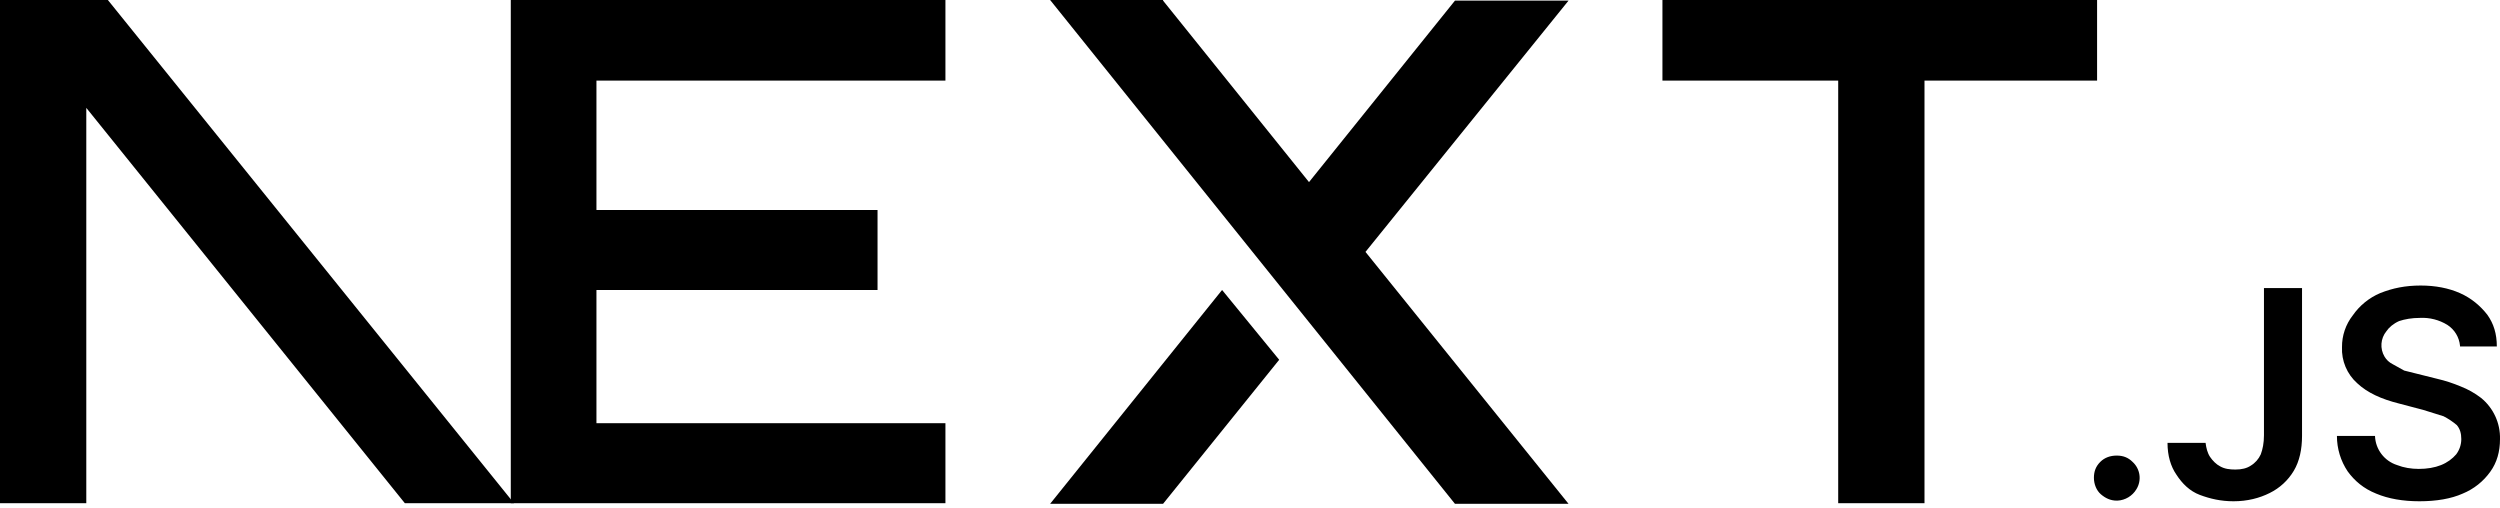
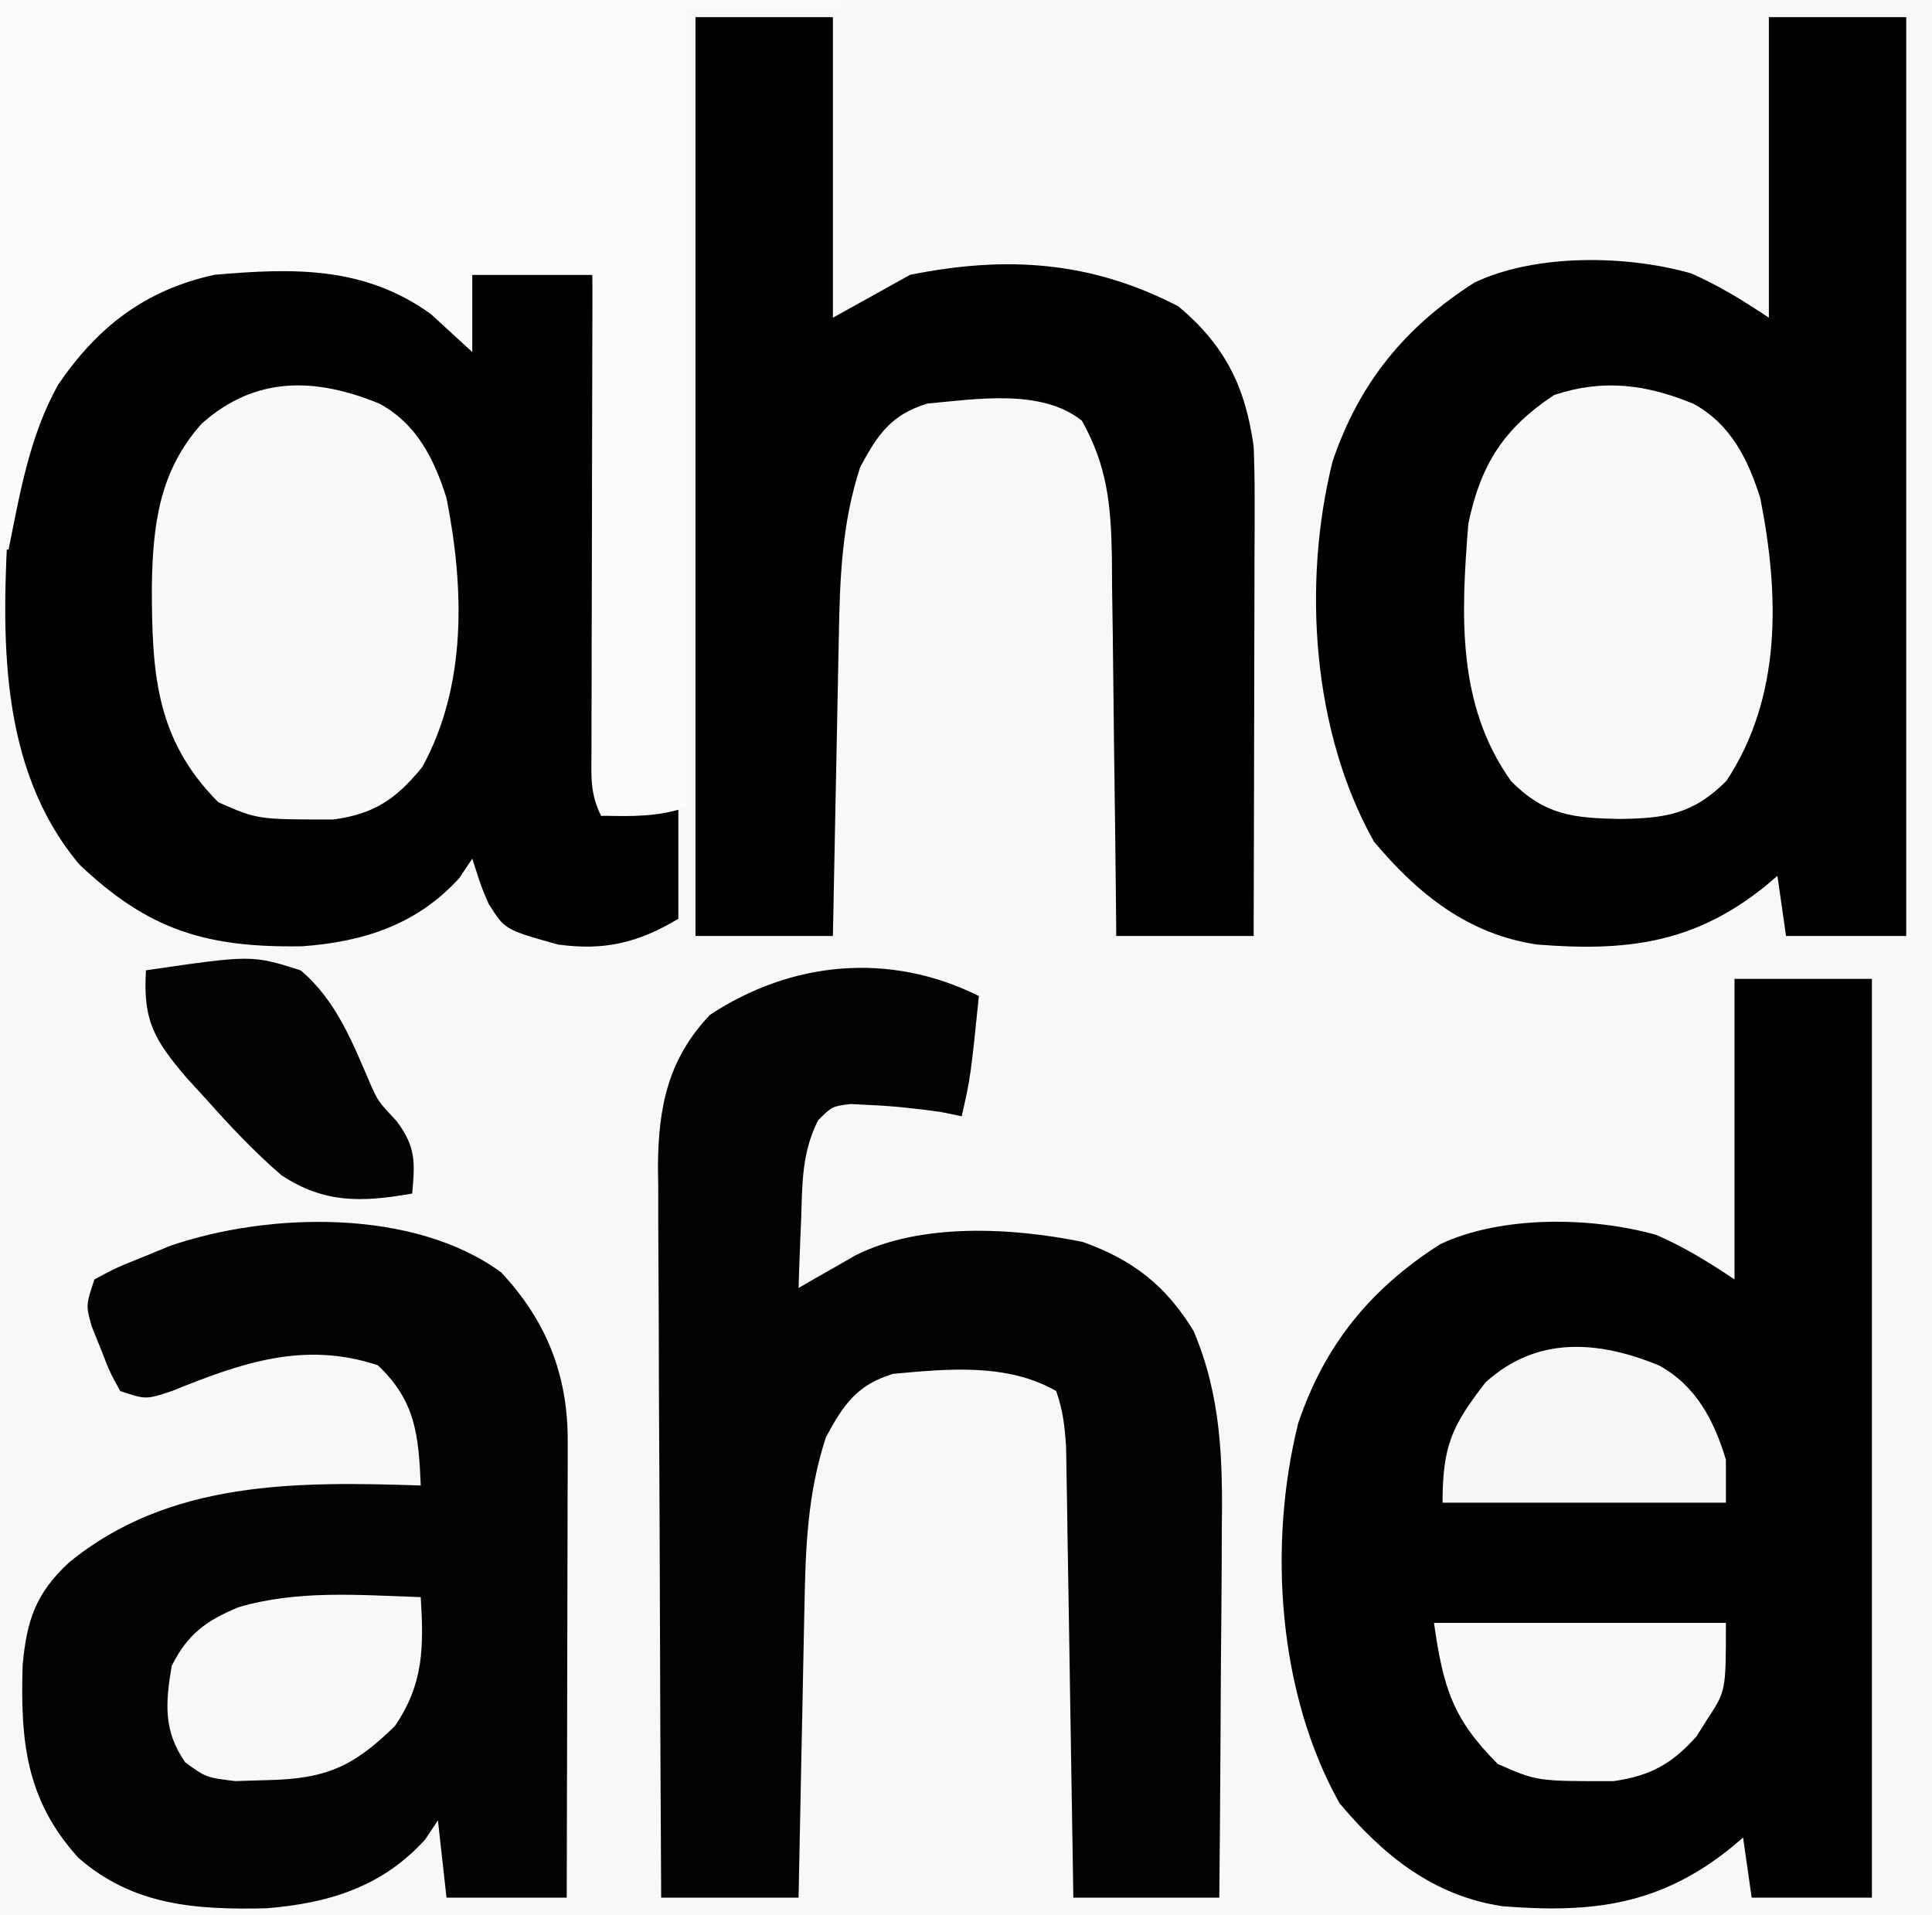
- <svg xmlns="http://www.w3.org/2000/svg" fill="none" viewBox="0 0 394 80">
-   <path fill="#000" d="M262 0h68.5v12.7h-27.2v66.6h-13.6V12.7H262V0ZM149 0v12.7H94v20.4h44.3v12.6H94v21h55v12.6H80.5V0h68.7zm34.3 0h-17.8l63.8 79.4h17.9l-32-39.7 32-39.6h-17.9l-23 28.6-23-28.6zm18.3 56.7-9-11-27.1 33.7h17.8l18.3-22.7z" />
-   <path fill="#000" d="M81 79.3 17 0H0v79.3h13.6V17l50.2 62.3H81Zm252.6-.4c-1 0-1.8-.4-2.5-1s-1.1-1.6-1.1-2.6.3-1.8 1-2.5 1.6-1 2.6-1 1.8.3 2.5 1a3.4 3.4 0 0 1 .6 4.3 3.7 3.7 0 0 1-3 1.8zm23.2-33.5h6v23.3c0 2.1-.4 4-1.3 5.5a9.1 9.1 0 0 1-3.8 3.5c-1.6.8-3.5 1.3-5.7 1.3-2 0-3.7-.4-5.3-1s-2.8-1.8-3.7-3.2c-.9-1.3-1.4-3-1.4-5h6c.1.8.3 1.6.7 2.2s1 1.2 1.6 1.5c.7.4 1.5.5 2.4.5 1 0 1.8-.2 2.4-.6a4 4 0 0 0 1.6-1.8c.3-.8.5-1.8.5-3V45.5zm30.9 9.1a4.4 4.4 0 0 0-2-3.3 7.5 7.5 0 0 0-4.3-1.1c-1.3 0-2.4.2-3.3.5-.9.4-1.6 1-2 1.6a3.5 3.5 0 0 0-.3 4c.3.5.7.9 1.3 1.2l1.8 1 2 .5 3.2.8c1.3.3 2.5.7 3.7 1.2a13 13 0 0 1 3.2 1.8 8.1 8.1 0 0 1 3 6.5c0 2-.5 3.7-1.5 5.1a10 10 0 0 1-4.4 3.5c-1.8.8-4.1 1.2-6.8 1.2-2.6 0-4.9-.4-6.8-1.2-2-.8-3.4-2-4.5-3.5a10 10 0 0 1-1.7-5.6h6a5 5 0 0 0 3.5 4.6c1 .4 2.2.6 3.4.6 1.3 0 2.5-.2 3.5-.6 1-.4 1.8-1 2.4-1.7a4 4 0 0 0 .8-2.4c0-.9-.2-1.6-.7-2.2a11 11 0 0 0-2.1-1.4l-3.2-1-3.8-1c-2.8-.7-5-1.7-6.6-3.2a7.2 7.2 0 0 1-2.4-5.7 8 8 0 0 1 1.7-5 10 10 0 0 1 4.3-3.5c2-.8 4-1.2 6.4-1.2 2.3 0 4.4.4 6.2 1.2 1.8.8 3.2 2 4.3 3.4 1 1.4 1.5 3 1.5 5h-5.8z" />
+ <svg xmlns="http://www.w3.org/2000/svg" version="1.1" width="225" height="223">
+   <path d="M0 0 C74.25 0 148.5 0 225 0 C225 73.59 225 147.18 225 223 C150.75 223 76.5 223 0 223 C0 149.41 0 75.82 0 0 Z " fill="#F8F8F8" transform="translate(0,0)" />
+   <path d="M0 0 C5.28 0 10.56 0 16 0 C16 35.31 16 70.62 16 107 C11.38 107 6.76 107 2 107 C1.505 103.535 1.505 103.535 1 100 C0.515 100.41 0.031 100.82 -0.469 101.242 C-8.736 107.888 -16.6 108.826 -27 108 C-35.031 106.806 -40.868 102.126 -46 96 C-53.17 83.202 -54.348 65.952 -50.812 51.75 C-47.736 42.633 -42.391 36.069 -34.27 30.898 C-27.114 27.518 -16.573 27.701 -9.07 29.832 C-5.782 31.271 -2.987 33.008 0 35 C0 23.45 0 11.9 0 0 Z " fill="#000000" transform="translate(202,114)" />
+   <path d="M0 0 C5.28 0 10.56 0 16 0 C16 35.31 16 70.62 16 107 C11.38 107 6.76 107 2 107 C1.505 103.535 1.505 103.535 1 100 C0.515 100.41 0.031 100.82 -0.469 101.242 C-8.736 107.888 -16.6 108.826 -27 108 C-35.031 106.806 -40.868 102.126 -46 96 C-53.17 83.202 -54.348 65.952 -50.812 51.75 C-47.736 42.633 -42.391 36.069 -34.27 30.898 C-27.114 27.518 -16.573 27.701 -9.07 29.832 C-5.782 31.271 -2.987 33.008 0 35 C0 23.45 0 11.9 0 0 Z " fill="#000000" transform="translate(206,2)" />
+   <path d="M0 0 C1.84 1.33 3.374 2.726 4.918 4.387 C5.248 2.077 5.578 -0.233 5.918 -2.613 C10.538 -2.613 15.158 -2.613 19.918 -2.613 C20.248 18.177 20.578 38.967 20.918 60.387 C25.373 59.892 25.373 59.892 29.918 59.387 C29.918 63.677 29.918 67.967 29.918 72.387 C25.243 75.191 21.298 76.124 15.918 75.387 C9.715 73.658 9.715 73.658 7.816 70.629 C6.98 68.699 6.98 68.699 5.918 65.387 C5.423 66.129 4.928 66.872 4.418 67.637 C-0.501 73.048 -6.693 75.068 -13.879 75.59 C-24.93 75.765 -31.713 73.797 -39.844 66.059 C-49.338 54.725 -48.891 39.352 -48.082 25.387 C-46.625 15.187 -42.153 7.338 -34.156 0.863 C-24.428 -6.062 -10.183 -5.836 0 0 Z " fill="#010101" transform="translate(49.08203,34.61328)" />
+   <path d="M0 0 C5.241 5.615 7.755 11.91 7.739 19.569 C7.738 20.75 7.738 21.931 7.738 23.148 C7.733 24.423 7.728 25.698 7.723 27.012 C7.721 28.317 7.72 29.622 7.718 30.967 C7.715 34.434 7.705 37.902 7.694 41.369 C7.683 44.908 7.679 48.447 7.674 51.986 C7.663 58.928 7.646 65.87 7.625 72.812 C3.005 72.812 -1.615 72.812 -6.375 72.812 C-6.87 68.358 -6.87 68.358 -7.375 63.812 C-7.87 64.555 -8.365 65.297 -8.875 66.062 C-13.864 71.551 -20.093 73.47 -27.355 74.051 C-35.509 74.239 -42.885 73.752 -49.254 68.164 C-55.389 61.393 -56.003 54.531 -55.738 45.707 C-55.252 40.491 -54.213 37.39 -50.375 33.812 C-38.656 24.176 -23.763 24.342 -9.375 24.812 C-9.627 19.024 -9.94 14.986 -14.375 10.812 C-22.964 7.95 -30.316 10.554 -38.371 13.816 C-41.375 14.812 -41.375 14.812 -44.375 13.812 C-45.578 11.633 -45.578 11.633 -46.625 8.938 C-47.159 7.611 -47.159 7.611 -47.703 6.258 C-48.375 3.812 -48.375 3.812 -47.375 0.812 C-44.863 -0.539 -44.863 -0.539 -41.688 -1.812 C-40.652 -2.238 -39.617 -2.663 -38.551 -3.102 C-27.029 -7.041 -10.191 -7.467 0 0 Z " fill="#030303" transform="translate(58.375,148.1875)" />
+   <path d="M0 0 C-0.964 9.41 -0.964 9.41 -2 14 C-2.804 13.835 -3.609 13.67 -4.438 13.5 C-7.219 13.11 -9.888 12.811 -12.688 12.688 C-13.807 12.631 -13.807 12.631 -14.949 12.574 C-17.105 12.85 -17.105 12.85 -18.727 14.473 C-20.588 18.167 -20.569 21.663 -20.688 25.75 C-20.722 26.543 -20.756 27.336 -20.791 28.152 C-20.873 30.101 -20.938 32.051 -21 34 C-20.397 33.651 -19.793 33.301 -19.172 32.941 C-18.373 32.486 -17.573 32.031 -16.75 31.562 C-15.567 30.884 -15.567 30.884 -14.359 30.191 C-6.795 26.372 3.953 26.954 12.129 28.648 C17.937 30.723 21.8 33.737 25 39 C28.249 46.618 28.401 54.057 28.293 62.227 C28.289 63.455 28.284 64.684 28.28 65.95 C28.263 69.842 28.226 73.733 28.188 77.625 C28.172 80.277 28.159 82.93 28.146 85.582 C28.114 92.055 28.062 98.527 28 105 C22.39 105 16.78 105 11 105 C10.975 103.355 10.95 101.71 10.924 100.015 C10.83 93.917 10.73 87.819 10.628 81.721 C10.584 79.081 10.543 76.441 10.503 73.8 C10.445 70.007 10.381 66.215 10.316 62.422 C10.3 61.239 10.283 60.057 10.266 58.839 C10.236 57.188 10.236 57.188 10.205 55.503 C10.182 54.051 10.182 54.051 10.158 52.569 C10.013 50.21 9.796 48.224 9 46 C3.311 42.722 -3.672 43.413 -10 44 C-14.171 45.271 -15.751 47.536 -17.812 51.375 C-19.977 57.983 -20.193 64.322 -20.316 71.211 C-20.337 72.179 -20.358 73.147 -20.379 74.145 C-20.444 77.221 -20.504 80.298 -20.562 83.375 C-20.606 85.467 -20.649 87.56 -20.693 89.652 C-20.8 94.768 -20.902 99.884 -21 105 C-26.28 105 -31.56 105 -37 105 C-37.07 93.143 -37.123 81.286 -37.155 69.429 C-37.171 63.922 -37.192 58.416 -37.226 52.91 C-37.259 47.593 -37.277 42.277 -37.285 36.96 C-37.29 34.934 -37.301 32.909 -37.317 30.884 C-37.339 28.04 -37.342 25.197 -37.341 22.354 C-37.351 21.522 -37.362 20.691 -37.373 19.834 C-37.337 12.976 -36.209 7.312 -31.312 2.188 C-21.858 -4.056 -10.39 -5.195 0 0 Z " fill="#020202" transform="translate(114,116)" />
+   <path d="M0 0 C32.34 0 64.68 0 98 0 C98 0.33 98 0.66 98 1 C92.06 1 86.12 1 80 1 C80 31.69 80 62.38 80 94 C76.527 95.158 73.639 95.069 70 95 C68.649 92.297 68.88 90.199 68.886 87.173 C68.887 85.342 68.887 85.342 68.887 83.473 C68.892 82.136 68.897 80.798 68.902 79.461 C68.904 78.096 68.906 76.731 68.907 75.367 C68.91 71.773 68.92 68.179 68.931 64.585 C68.942 60.919 68.946 57.252 68.951 53.586 C68.962 46.391 68.979 39.195 69 32 C64.38 32 59.76 32 55 32 C55 34.97 55 37.94 55 41 C53.405 39.535 51.81 38.07 50.215 36.605 C42.444 30.973 34.141 31.205 25 32 C16.941 33.754 11.399 38.023 6.789 44.773 C3.46 50.705 2.329 57.394 1 64 C0.67 64 0.34 64 0 64 C0 42.88 0 21.76 0 0 Z " fill="#FCFCFC" transform="translate(0,0)" />
+   <path d="M0 0 C5.28 0 10.56 0 16 0 C16 11.55 16 23.1 16 35 C18.97 33.35 21.94 31.7 25 30 C36.274 27.745 46.08 28.407 56.25 33.688 C61.677 38.251 64.04 43.038 65 50 C65.082 51.97 65.118 53.942 65.114 55.914 C65.113 57.625 65.113 57.625 65.113 59.37 C65.108 60.586 65.103 61.802 65.098 63.055 C65.096 64.311 65.095 65.568 65.093 66.863 C65.089 70.187 65.08 73.511 65.069 76.835 C65.058 80.234 65.054 83.633 65.049 87.031 C65.038 93.688 65.021 100.344 65 107 C59.72 107 54.44 107 49 107 C48.985 105.431 48.971 103.862 48.956 102.246 C48.898 96.41 48.82 90.576 48.738 84.74 C48.704 82.218 48.676 79.695 48.654 77.172 C48.62 73.54 48.568 69.909 48.512 66.277 C48.505 65.154 48.499 64.031 48.492 62.874 C48.38 56.839 47.968 52.307 45 47 C40.308 43.226 32.638 44.483 27 45 C22.828 46.269 21.249 48.536 19.188 52.375 C17 59.053 16.806 65.466 16.684 72.43 C16.663 73.42 16.642 74.41 16.621 75.431 C16.555 78.579 16.496 81.727 16.438 84.875 C16.394 87.016 16.351 89.156 16.307 91.297 C16.2 96.531 16.098 101.766 16 107 C10.72 107 5.44 107 0 107 C0 71.69 0 36.38 0 0 Z " fill="#000000" transform="translate(81,2)" />
+   <path d="M0 0 C4.348 2.378 6.346 6.416 7.793 10.98 C10.021 22.236 10.33 34.102 3.855 43.918 C-0 47.774 -3.182 48.293 -8.582 48.355 C-13.962 48.253 -17.259 47.929 -21.207 43.98 C-27.596 35.039 -27.046 24.53 -26.207 13.98 C-24.776 7.08 -22.068 2.846 -16.207 -1.02 C-10.494 -2.924 -5.464 -2.251 0 0 Z " fill="#F9F9F9" transform="translate(197.207,47.01953)" />
+   <path d="M0 0 C4.348 2.378 6.346 6.416 7.793 10.98 C9.856 21.428 10.188 32.776 4.98 42.293 C1.967 45.995 -0.55 47.75 -5.328 48.414 C-14.195 48.425 -14.195 48.425 -18.77 46.418 C-26.168 39.019 -26.507 31.161 -26.524 21.273 C-26.413 14.119 -25.66 7.83 -20.711 2.312 C-14.436 -3.274 -7.436 -3.064 0 0 Z " fill="#F9F9F9" transform="translate(44.20703,47.01953)" />
+   <path d="M0 0 C0.346 5.759 0.367 10.062 -3 15 C-7.854 19.776 -11.093 21.179 -17.875 21.312 C-19.11 21.35 -20.345 21.387 -21.617 21.426 C-25 21 -25 21 -27.414 19.258 C-29.995 15.584 -29.734 12.317 -29 8 C-27.15 4.3 -24.976 2.733 -21.25 1.188 C-14.402 -0.861 -7.067 -0.234 0 0 Z " fill="#F8F8F8" transform="translate(49,186)" />
+   <path d="M0 0 C11.22 0 22.44 0 34 0 C34 7.938 34 7.938 31.812 11.25 C31.406 11.895 31 12.539 30.582 13.203 C27.746 16.425 25.133 17.843 20.879 18.434 C12.012 18.444 12.012 18.444 7.438 16.438 C2.166 11.166 1.08 7.558 0 0 Z " fill="#F9F9F9" transform="translate(167,189)" />
+   <path d="M0 0 C4.31 2.357 6.424 6.416 7.793 10.98 C7.793 12.63 7.793 14.28 7.793 15.98 C-3.097 15.98 -13.987 15.98 -25.207 15.98 C-25.207 9.329 -24.101 7.009 -20.207 1.98 C-14.253 -3.448 -7.095 -2.923 0 0 Z " fill="#F7F7F7" transform="translate(193.207,159.0195)" />
+   <path d="M0 0 C12.328 -1.795 12.328 -1.795 18 0 C22.089 3.405 24.069 8.409 26.116 13.205 C27.036 15.259 27.036 15.259 29.227 17.613 C31.438 20.59 31.337 22.377 31 26 C25.217 27.015 20.794 27.188 15.777 23.867 C12.61 21.136 9.776 18.121 7 15 C6.238 14.167 5.476 13.335 4.691 12.477 C0.98 8.1 -0.37 5.892 0 0 Z " fill="#030303" transform="translate(17,113)" />
</svg>
